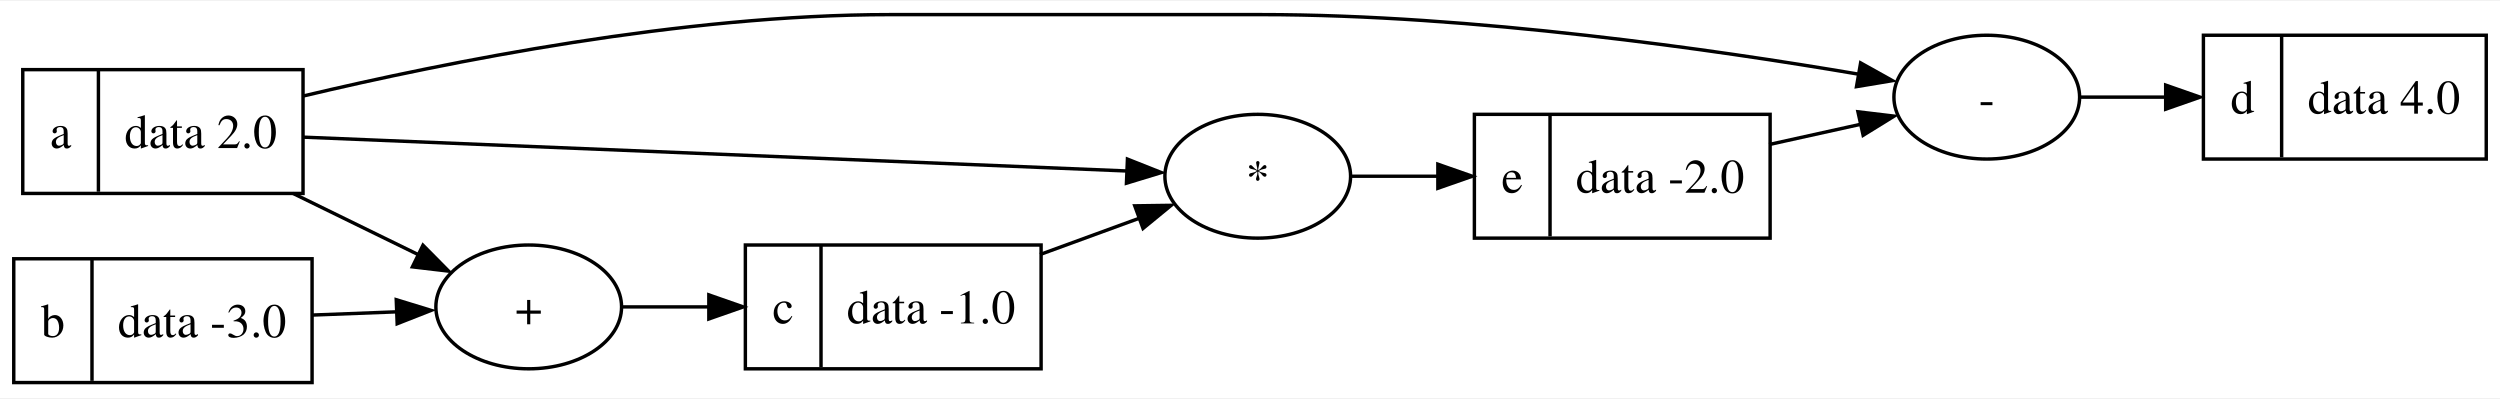
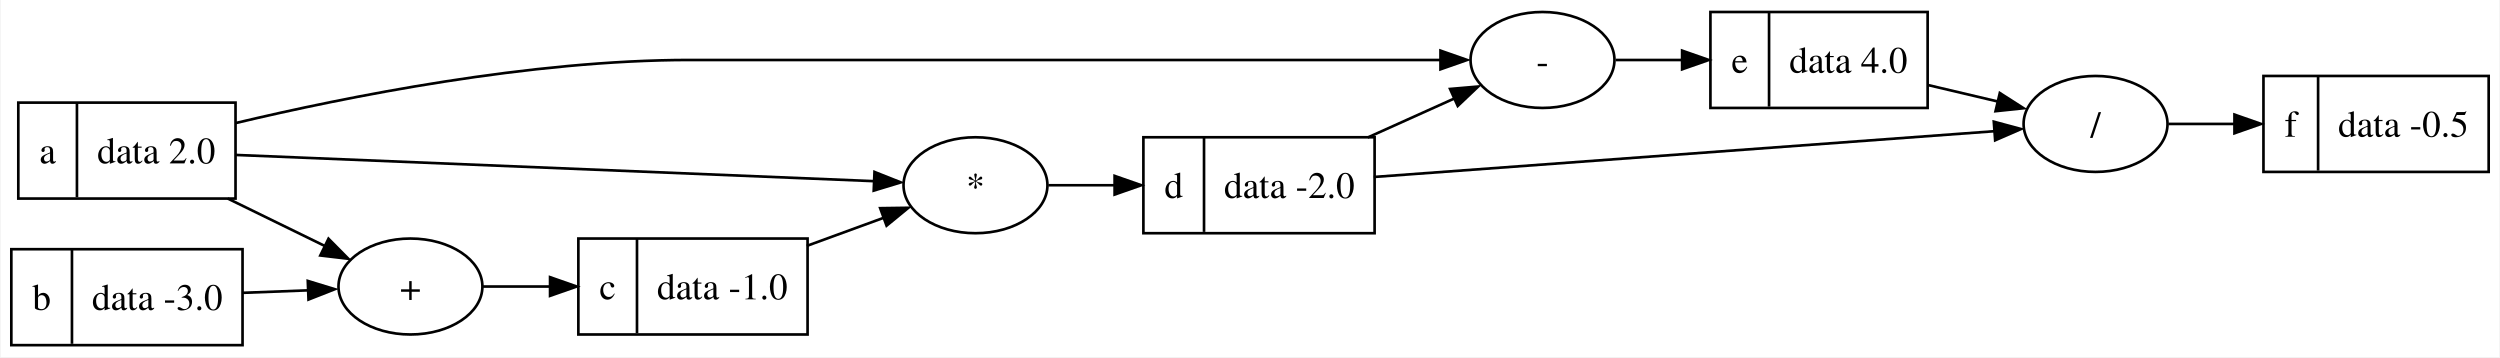
- <svg xmlns="http://www.w3.org/2000/svg" width="727pt" height="116pt" viewBox="0.00 0.00 727.00 115.50">
-   <g id="graph0" class="graph" transform="scale(1 1) rotate(0) translate(4 111.5)">
-     <polygon fill="white" stroke="none" points="-4,4 -4,-111.5 723,-111.5 723,4 -4,4" />
+ <svg xmlns="http://www.w3.org/2000/svg" width="938pt" height="134pt" viewBox="0.00 0.00 937.50 134.00">
+   <g id="graph0" class="graph" transform="scale(1 1) rotate(0) translate(4 130)">
+     <polygon fill="white" stroke="none" points="-4,4 -4,-130 933.5,-130 933.5,4 -4,4" />
    <g id="node1" class="node">
+       <polygon fill="none" stroke="black" points="637.5,-89.5 637.5,-125.5 719,-125.5 719,-89.5 637.5,-89.5" />
+       <text text-anchor="middle" x="648.5" y="-102.7" font-family="Times,serif" font-size="14.00">e</text>
+       <polyline fill="none" stroke="black" points="659.5,-90 659.5,-125.5" />
+       <text text-anchor="middle" x="689.25" y="-102.7" font-family="Times,serif" font-size="14.00">data 4.0</text>
+     </g>
+     <g id="node10" class="node">
+       <ellipse fill="none" stroke="black" cx="782" cy="-83.5" rx="27" ry="18" />
+       <text text-anchor="middle" x="782" y="-78.45" font-family="Times,serif" font-size="14.00">/</text>
+     </g>
+     <g id="edge12" class="edge">
+       <path fill="none" stroke="black" d="M718.88,-98.15C727.67,-96.08 736.93,-93.9 745.54,-91.86" />
+       <polygon fill="black" stroke="black" points="746.08,-95.1 755.01,-89.39 744.47,-88.28 746.08,-95.1" />
+     </g>
+     <g id="node2" class="node">
+       <ellipse fill="none" stroke="black" cx="574.5" cy="-107.5" rx="27" ry="18" />
+       <text text-anchor="middle" x="574.5" y="-102.45" font-family="Times,serif" font-size="14.00">-</text>
+     </g>
+     <g id="edge1" class="edge">
+       <path fill="none" stroke="black" d="M601.97,-107.5C609.67,-107.5 618.35,-107.5 627,-107.5" />
+       <polygon fill="black" stroke="black" points="626.88,-111 636.88,-107.5 626.88,-104 626.88,-111" />
+     </g>
+     <g id="node3" class="node">
      <polygon fill="none" stroke="black" points="2.62,-55.5 2.62,-91.5 84.12,-91.5 84.12,-55.5 2.62,-55.5" />
      <text text-anchor="middle" x="13.62" y="-68.7" font-family="Times,serif" font-size="14.00">a</text>
      <polyline fill="none" stroke="black" points="24.62,-56 24.62,-91.5" />
      <text text-anchor="middle" x="54.38" y="-68.7" font-family="Times,serif" font-size="14.00">data 2.0</text>
    </g>
-     <g id="node3" class="node">
+     <g id="edge6" class="edge">
+       <path fill="none" stroke="black" d="M84.01,-83.79C126.07,-93.8 194.63,-107.5 254.75,-107.5 254.75,-107.5 254.75,-107.5 362.75,-107.5 423.58,-107.5 494.29,-107.5 536.39,-107.5" />
+       <polygon fill="black" stroke="black" points="536.22,-111 546.22,-107.5 536.22,-104 536.22,-111" />
+     </g>
+     <g id="node5" class="node">
      <ellipse fill="none" stroke="black" cx="361.75" cy="-60.5" rx="27" ry="18" />
      <text text-anchor="middle" x="361.75" y="-55.45" font-family="Times,serif" font-size="14.00">*</text>
    </g>
-     <g id="edge4" class="edge">
+     <g id="edge7" class="edge">
      <path fill="none" stroke="black" d="M84.12,-71.87C145.86,-69.33 263.93,-64.48 323.87,-62.02" />
      <polygon fill="black" stroke="black" points="323.86,-65.48 333.71,-61.57 323.57,-58.48 323.86,-65.48" />
    </g>
-     <g id="node5" class="node">
-       <ellipse fill="none" stroke="black" cx="573.75" cy="-83.5" rx="27" ry="18" />
-       <text text-anchor="middle" x="573.75" y="-78.45" font-family="Times,serif" font-size="14.00">-</text>
-     </g>
-     <g id="edge7" class="edge">
-       <path fill="none" stroke="black" d="M84.01,-83.79C126.07,-93.8 194.63,-107.5 254.75,-107.5 254.75,-107.5 254.75,-107.5 362.75,-107.5 424.1,-107.5 494.87,-97.27 536.6,-90.16" />
-       <polygon fill="black" stroke="black" points="537.07,-93.46 546.32,-88.3 535.87,-86.56 537.07,-93.46" />
-     </g>
-     <g id="node7" class="node">
+     <g id="node8" class="node">
      <ellipse fill="none" stroke="black" cx="149.75" cy="-22.5" rx="27" ry="18" />
      <text text-anchor="middle" x="149.75" y="-17.45" font-family="Times,serif" font-size="14.00">+</text>
    </g>
-     <g id="edge9" class="edge">
+     <g id="edge5" class="edge">
      <path fill="none" stroke="black" d="M81.17,-55.52C93.16,-49.66 106.33,-43.23 117.84,-37.6" />
      <polygon fill="black" stroke="black" points="119,-40.44 126.45,-32.91 115.93,-34.15 119,-40.44" />
    </g>
-     <g id="node2" class="node">
-       <polygon fill="none" stroke="black" points="424.75,-42.5 424.75,-78.5 510.75,-78.5 510.75,-42.5 424.75,-42.5" />
-       <text text-anchor="middle" x="435.75" y="-55.7" font-family="Times,serif" font-size="14.00">e</text>
-       <polyline fill="none" stroke="black" points="446.75,-43 446.75,-78.5" />
-       <text text-anchor="middle" x="478.75" y="-55.7" font-family="Times,serif" font-size="14.00">data -2.0</text>
+     <g id="node4" class="node">
+       <polygon fill="none" stroke="black" points="424.75,-42.5 424.75,-78.5 511.5,-78.5 511.5,-42.5 424.75,-42.5" />
+       <text text-anchor="middle" x="436.12" y="-55.7" font-family="Times,serif" font-size="14.00">d</text>
+       <polyline fill="none" stroke="black" points="447.5,-43 447.5,-78.5" />
+       <text text-anchor="middle" x="479.5" y="-55.7" font-family="Times,serif" font-size="14.00">data -2.0</text>
    </g>
-     <g id="edge5" class="edge">
-       <path fill="none" stroke="black" d="M510.45,-69.72C519.35,-71.69 528.67,-73.75 537.31,-75.66" />
-       <polygon fill="black" stroke="black" points="536.29,-79.24 546.81,-77.98 537.8,-72.41 536.29,-79.24" />
+     <g id="edge10" class="edge">
+       <path fill="none" stroke="black" d="M508.88,-78.4C519.68,-83.27 531.24,-88.47 541.55,-93.11" />
+       <polygon fill="black" stroke="black" points="539.81,-96.62 550.37,-97.53 542.69,-90.24 539.81,-96.62" />
    </g>
-     <g id="edge1" class="edge">
-       <path fill="none" stroke="black" d="M388.99,-60.5C396.69,-60.5 405.4,-60.5 414.13,-60.5" />
-       <polygon fill="black" stroke="black" points="414.13,-64 424.13,-60.5 414.13,-57 414.13,-64" />
-     </g>
-     <g id="node4" class="node">
-       <polygon fill="none" stroke="black" points="636.75,-65.5 636.75,-101.5 719,-101.5 719,-65.5 636.75,-65.5" />
-       <text text-anchor="middle" x="648.12" y="-78.7" font-family="Times,serif" font-size="14.00">d</text>
-       <polyline fill="none" stroke="black" points="659.5,-66 659.5,-101.5" />
-       <text text-anchor="middle" x="689.25" y="-78.7" font-family="Times,serif" font-size="14.00">data 4.0</text>
+     <g id="edge11" class="edge">
+       <path fill="none" stroke="black" d="M511.19,-63.6C572.6,-68.13 685.83,-76.48 744.15,-80.78" />
+       <polygon fill="black" stroke="black" points="743.82,-84.34 754.05,-81.59 744.33,-77.36 743.82,-84.34" />
    </g>
    <g id="edge2" class="edge">
-       <path fill="none" stroke="black" d="M601.05,-83.5C608.7,-83.5 617.32,-83.5 625.94,-83.5" />
-       <polygon fill="black" stroke="black" points="625.78,-87 635.78,-83.5 625.78,-80 625.78,-87" />
+       <path fill="none" stroke="black" d="M389.09,-60.5C396.73,-60.5 405.36,-60.5 414.03,-60.5" />
+       <polygon fill="black" stroke="black" points="413.95,-64 423.95,-60.5 413.95,-57 413.95,-64" />
    </g>
    <g id="node6" class="node">
+       <polygon fill="none" stroke="black" points="0,-0.5 0,-36.5 86.75,-36.5 86.75,-0.5 0,-0.5" />
+       <text text-anchor="middle" x="11.38" y="-13.7" font-family="Times,serif" font-size="14.00">b</text>
+       <polyline fill="none" stroke="black" points="22.75,-1 22.75,-36.5" />
+       <text text-anchor="middle" x="54.75" y="-13.7" font-family="Times,serif" font-size="14.00">data -3.0</text>
+     </g>
+     <g id="edge9" class="edge">
+       <path fill="none" stroke="black" d="M86.53,-20.12C94.76,-20.43 103.33,-20.76 111.39,-21.07" />
+       <polygon fill="black" stroke="black" points="111.23,-24.6 121.36,-21.49 111.5,-17.61 111.23,-24.6" />
+     </g>
+     <g id="node7" class="node">
      <polygon fill="none" stroke="black" points="212.75,-4.5 212.75,-40.5 298.75,-40.5 298.75,-4.5 212.75,-4.5" />
      <text text-anchor="middle" x="223.75" y="-17.7" font-family="Times,serif" font-size="14.00">c</text>
      <polyline fill="none" stroke="black" points="234.75,-5 234.75,-40.5" />
      <text text-anchor="middle" x="266.75" y="-17.7" font-family="Times,serif" font-size="14.00">data -1.0</text>
    </g>
    <g id="edge8" class="edge">
      <path fill="none" stroke="black" d="M298.45,-37.74C308.04,-41.24 318.11,-44.92 327.29,-48.28" />
      <polygon fill="black" stroke="black" points="325.99,-51.89 336.58,-52.04 328.39,-45.32 325.99,-51.89" />
    </g>
    <g id="edge3" class="edge">
      <path fill="none" stroke="black" d="M176.99,-22.5C184.69,-22.5 193.4,-22.5 202.13,-22.5" />
      <polygon fill="black" stroke="black" points="202.13,-26 212.13,-22.5 202.13,-19 202.13,-26" />
    </g>
-     <g id="node8" class="node">
-       <polygon fill="none" stroke="black" points="0,-0.5 0,-36.5 86.75,-36.5 86.75,-0.5 0,-0.5" />
-       <text text-anchor="middle" x="11.38" y="-13.7" font-family="Times,serif" font-size="14.00">b</text>
-       <polyline fill="none" stroke="black" points="22.75,-1 22.75,-36.5" />
-       <text text-anchor="middle" x="54.75" y="-13.7" font-family="Times,serif" font-size="14.00">data -3.0</text>
+     <g id="node9" class="node">
+       <polygon fill="none" stroke="black" points="845,-65.5 845,-101.5 929.5,-101.5 929.5,-65.5 845,-65.5" />
+       <text text-anchor="middle" x="855.25" y="-78.7" font-family="Times,serif" font-size="14.00">f</text>
+       <polyline fill="none" stroke="black" points="865.5,-66 865.5,-101.5" />
+       <text text-anchor="middle" x="897.5" y="-78.7" font-family="Times,serif" font-size="14.00">data -0.5</text>
    </g>
-     <g id="edge6" class="edge">
-       <path fill="none" stroke="black" d="M86.53,-20.12C94.76,-20.43 103.33,-20.76 111.39,-21.07" />
-       <polygon fill="black" stroke="black" points="111.23,-24.6 121.36,-21.49 111.5,-17.61 111.23,-24.6" />
+     <g id="edge4" class="edge">
+       <path fill="none" stroke="black" d="M809.32,-83.5C816.97,-83.5 825.6,-83.5 834.24,-83.5" />
+       <polygon fill="black" stroke="black" points="834.12,-87 844.12,-83.5 834.12,-80 834.12,-87" />
    </g>
  </g>
</svg>
